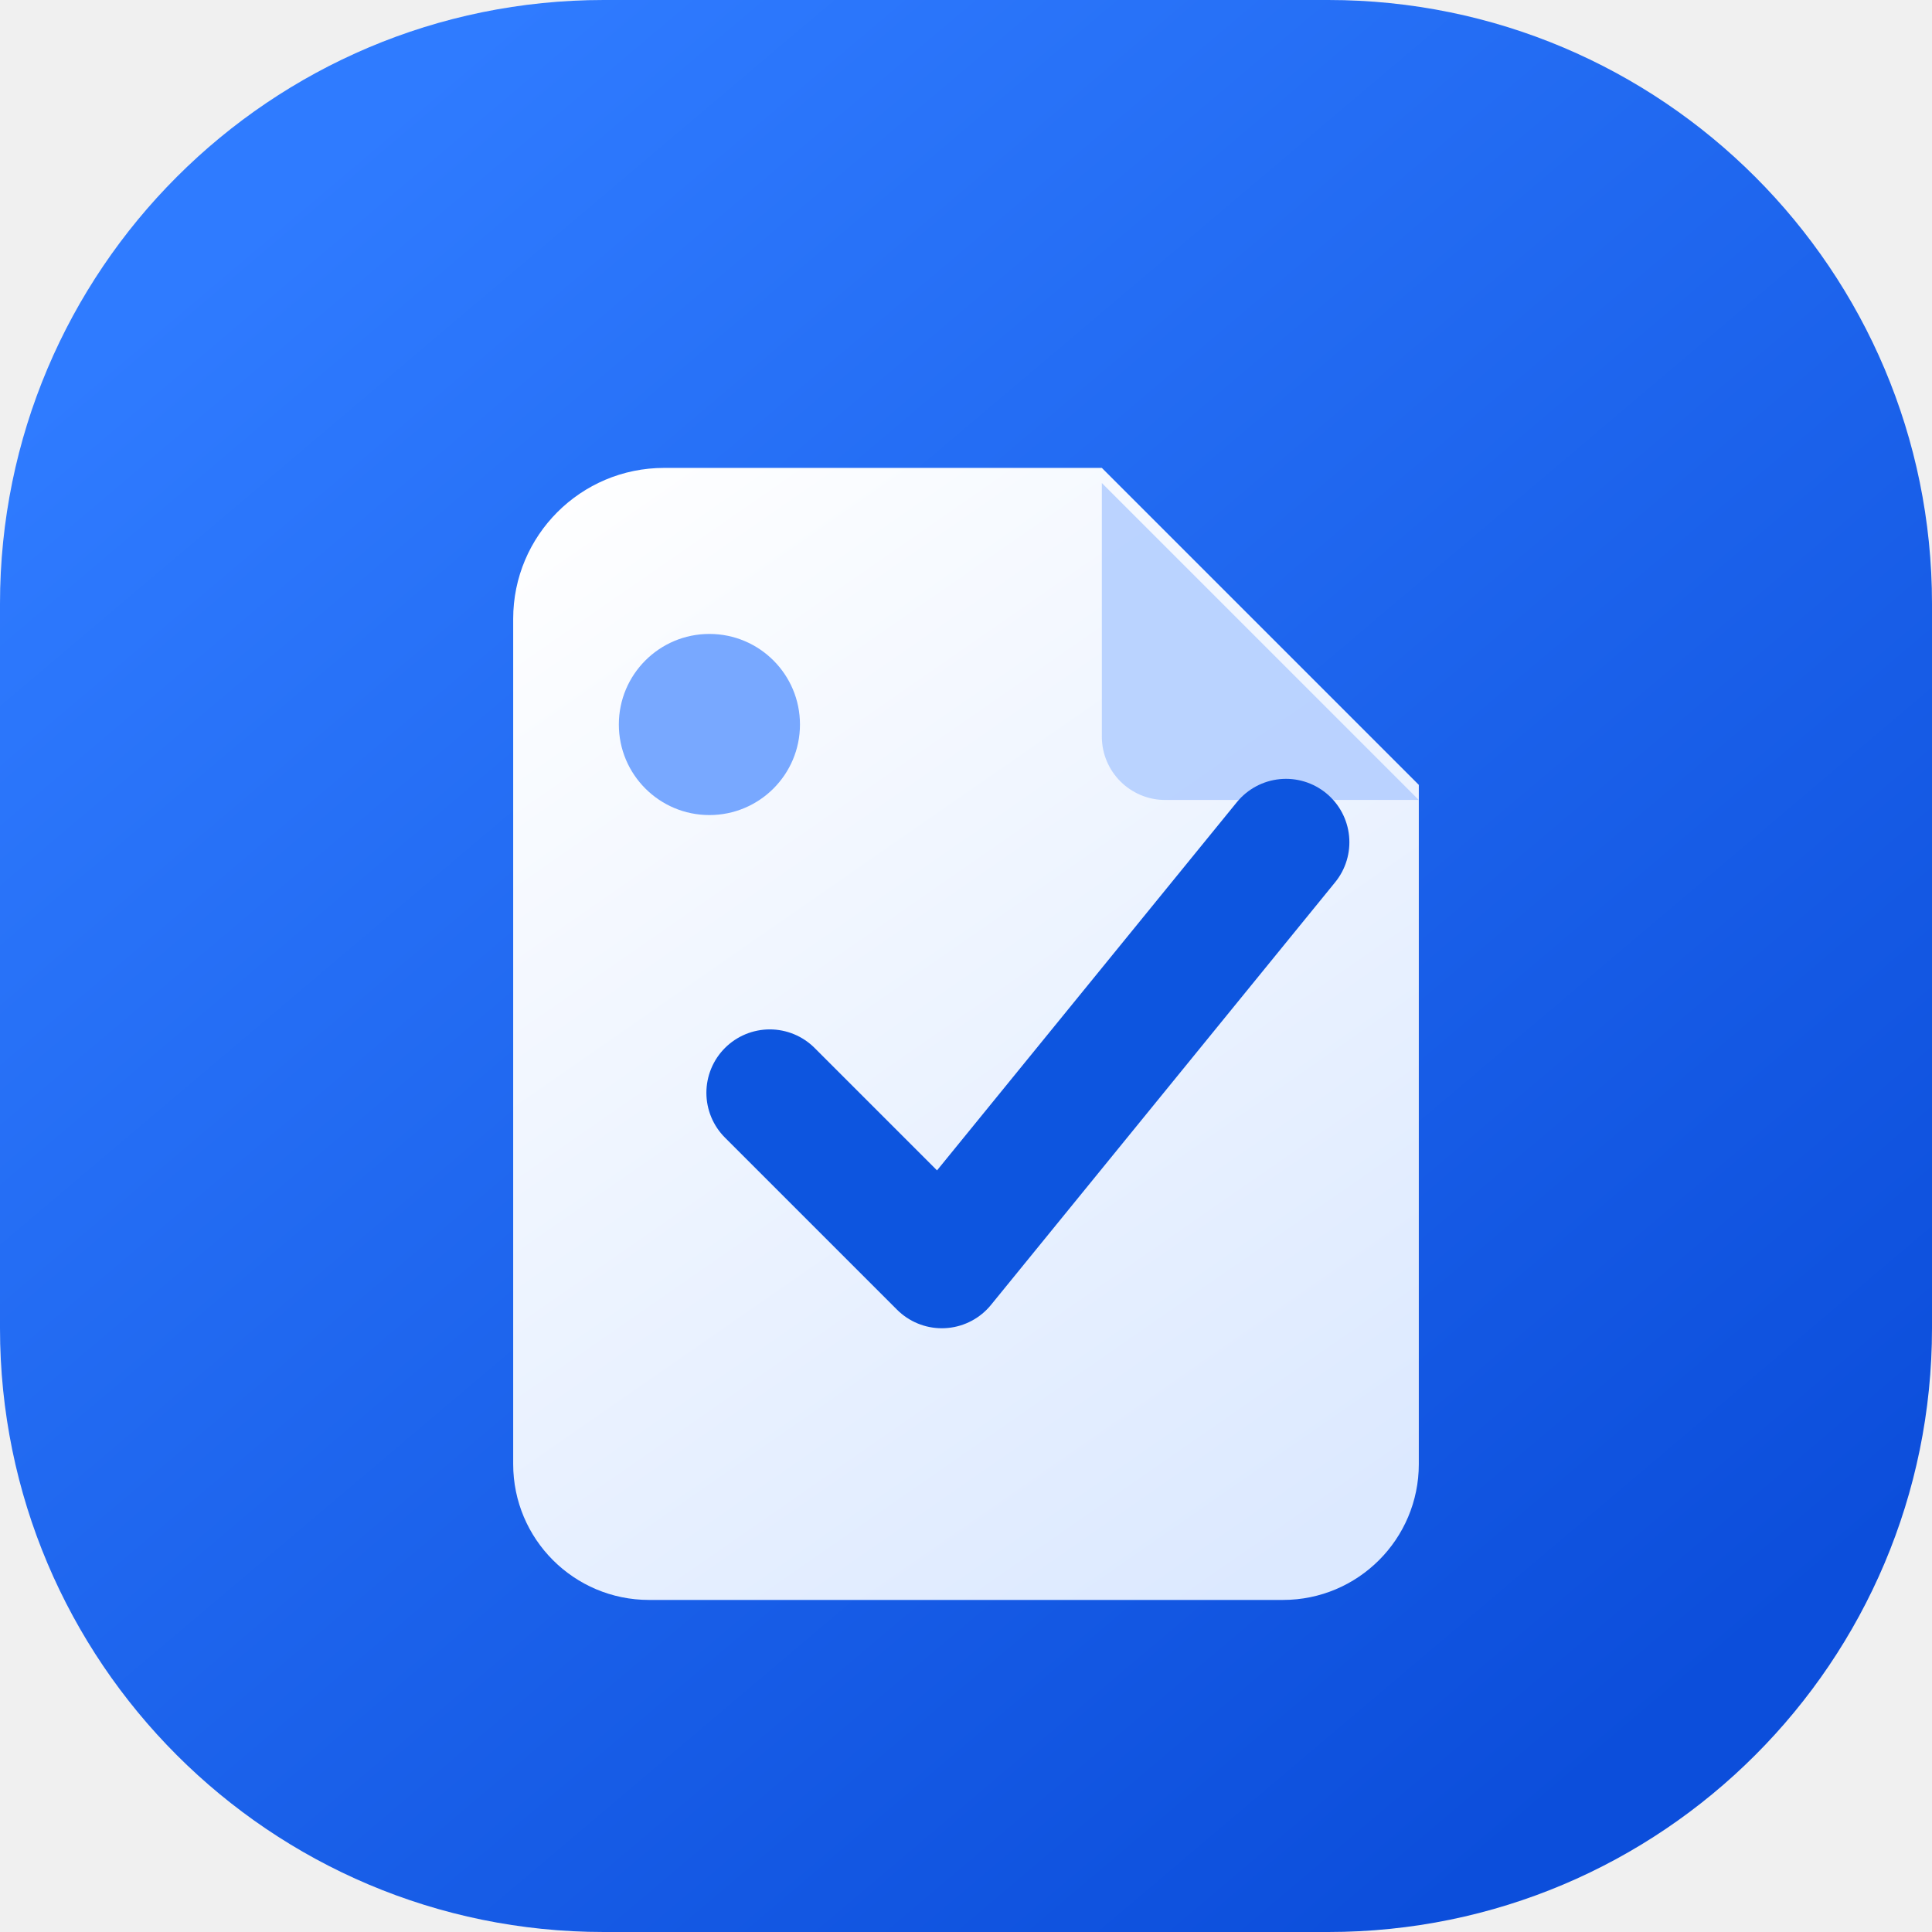
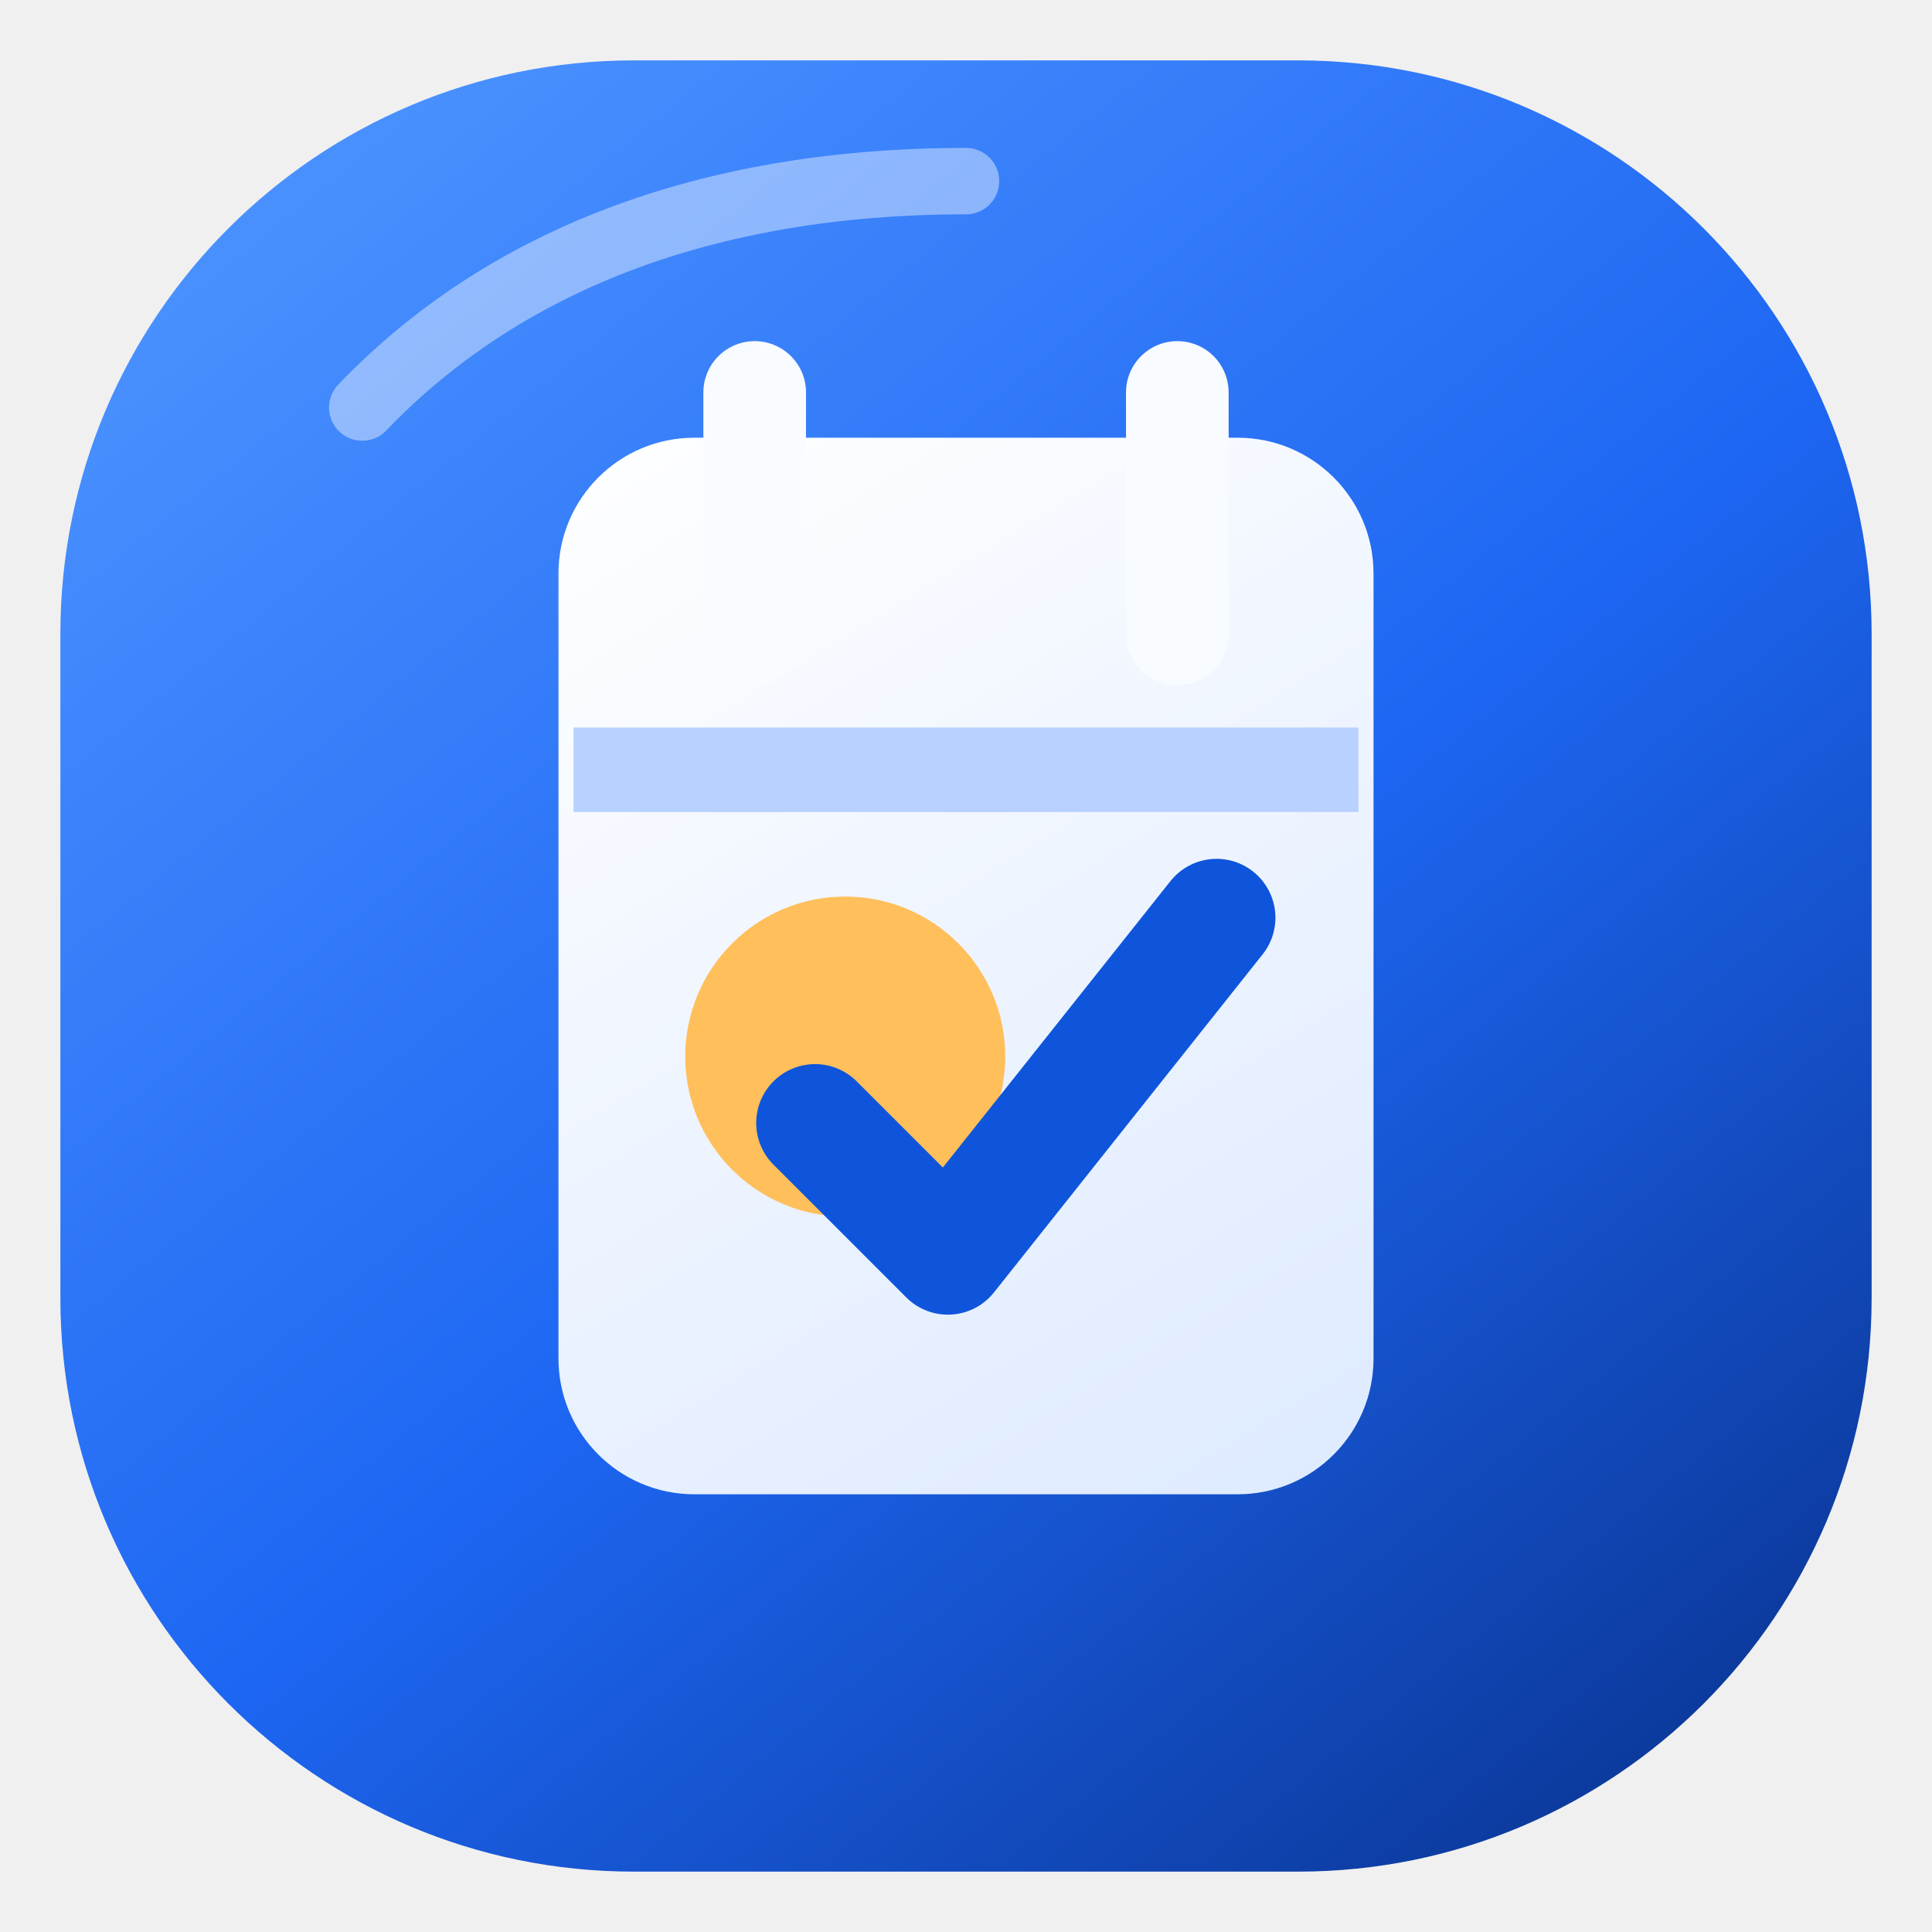
<svg xmlns="http://www.w3.org/2000/svg" viewBox="0 0 64 64" role="img" aria-labelledby="title desc">
  <defs>
-     <linearGradient id="daymark-bg" x1="10" y1="6" x2="54" y2="58" gradientUnits="userSpaceOnUse">
-       <stop offset="0" stop-color="#2f7bff" />
-       <stop offset="1" stop-color="#0c4edb" />
+     <linearGradient id="daymark-bg" x1="10" y1="5" x2="54" y2="59" gradientUnits="userSpaceOnUse">
+       <stop offset="0" stop-color="#4a91ff" />
+       <stop offset=".55" stop-color="#1d66f2" />
+       <stop offset="1" stop-color="#0c3a9d" />
    </linearGradient>
-     <linearGradient id="daymark-page" x1="20" y1="14" x2="45" y2="50" gradientUnits="userSpaceOnUse">
+     <linearGradient id="daymark-page" x1="20" y1="13" x2="44" y2="52" gradientUnits="userSpaceOnUse">
      <stop offset="0" stop-color="#ffffff" />
      <stop offset="1" stop-color="#dce9ff" />
    </linearGradient>
  </defs>
-   <rect width="64" height="64" rx="20" fill="url(#daymark-bg)" />
-   <path d="M22 15.5h14.5L47 26v22.5A4.5 4.5 0 0 1 42.5 53h-21A4.5 4.5 0 0 1 17 48.5v-28a5 5 0 0 1 5-5Z" fill="url(#daymark-page)" />
-   <path d="M36.5 16v8.4a2.1 2.1 0 0 0 2.1 2.1H47" fill="#b8d1ff" opacity=".95" />
-   <path d="m25.5 36.2 5.7 5.7 11.4-14" fill="none" stroke="#0d55df" stroke-linecap="round" stroke-linejoin="round" stroke-width="4.2" />
-   <circle cx="23.5" cy="24" r="3" fill="#78a8ff" />
+   <rect x="2" y="2" width="60" height="60" rx="19" fill="url(#daymark-bg)" />
+   <path d="M23 14.5h18a4.5 4.5 0 0 1 4.5 4.5v26a4.5 4.5 0 0 1-4.5 4.5H23a4.5 4.5 0 0 1-4.5-4.5V19a4.5 4.5 0 0 1 4.5-4.5Z" fill="url(#daymark-page)" />
+   <path d="M19 25.5h26" fill="none" stroke="#b8d1ff" stroke-width="2.8" />
+   <path d="M25 13v8M39 13v8" fill="none" stroke="#f8fbff" stroke-linecap="round" stroke-width="3.4" />
+   <circle cx="28" cy="35" r="5.3" fill="#ffbf5b" />
+   <path d="m27 37.2 4.4 4.4 8.9-11.2" fill="none" stroke="#0e55db" stroke-linecap="round" stroke-linejoin="round" stroke-width="3.9" />
+   <path d="M12 13.5C16.6 8.7 23.3 6 32 6" fill="none" opacity=".42" stroke="#ffffff" stroke-linecap="round" stroke-width="2.2" />
</svg>
